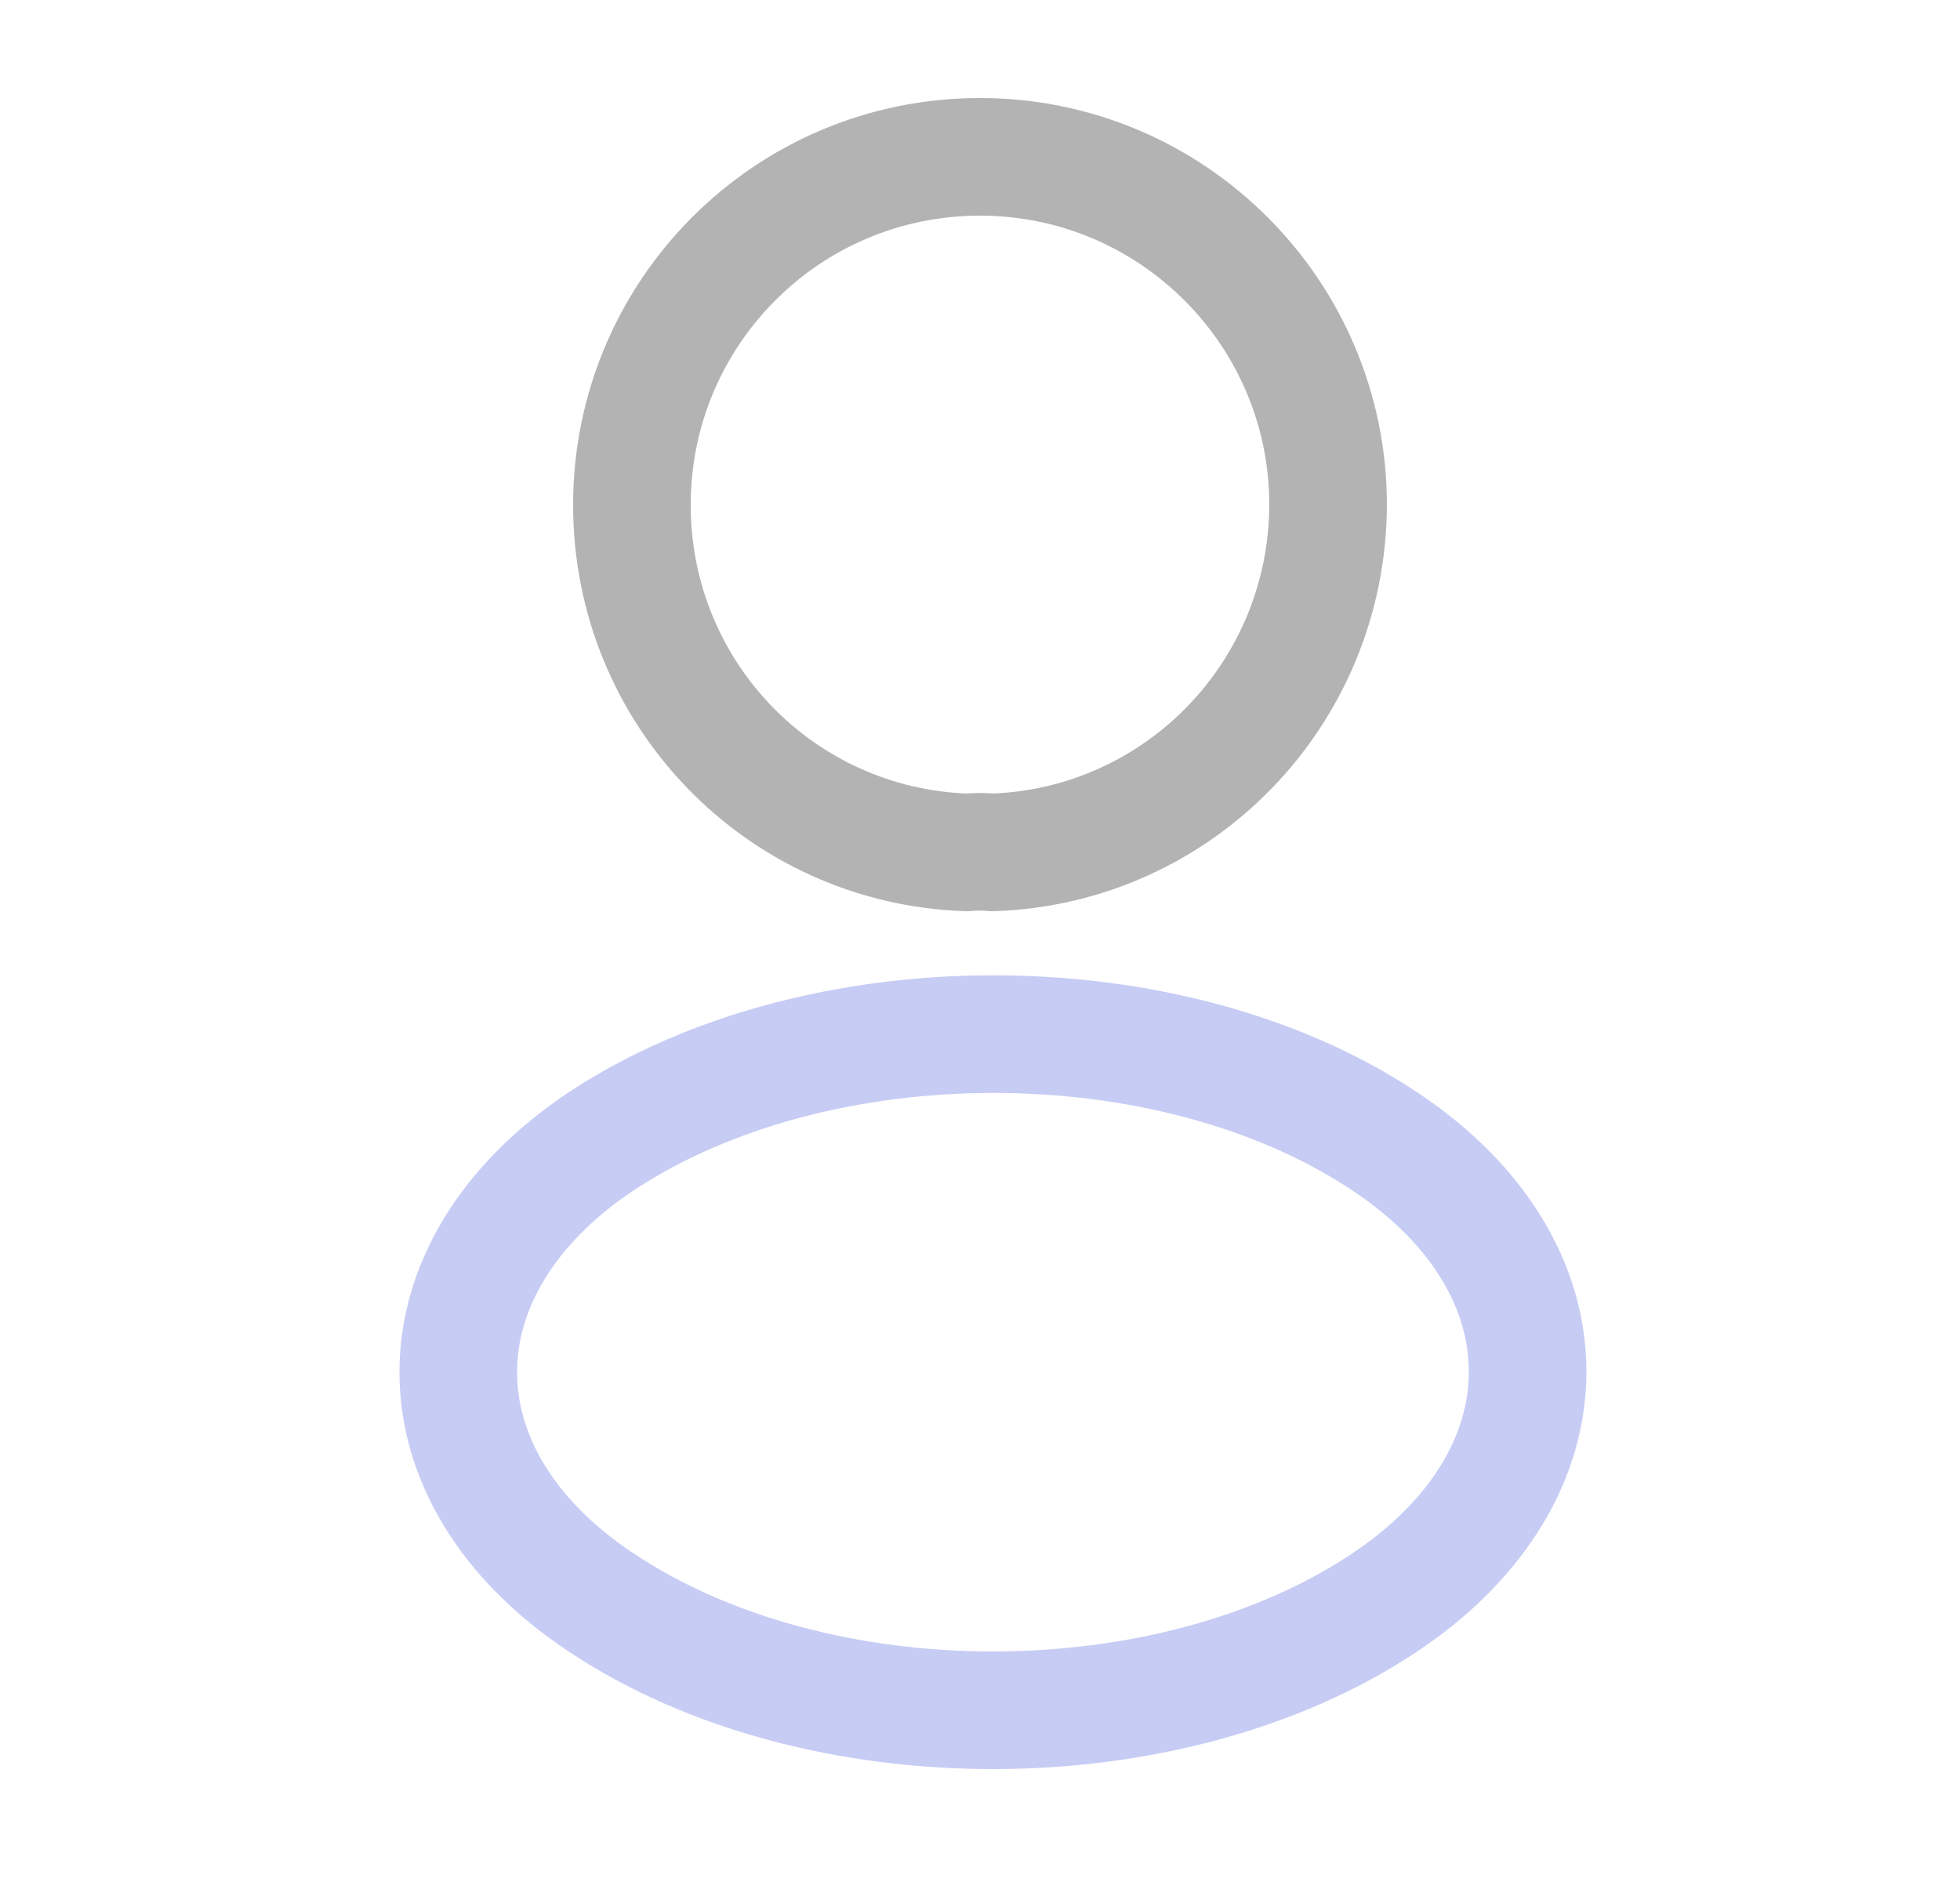
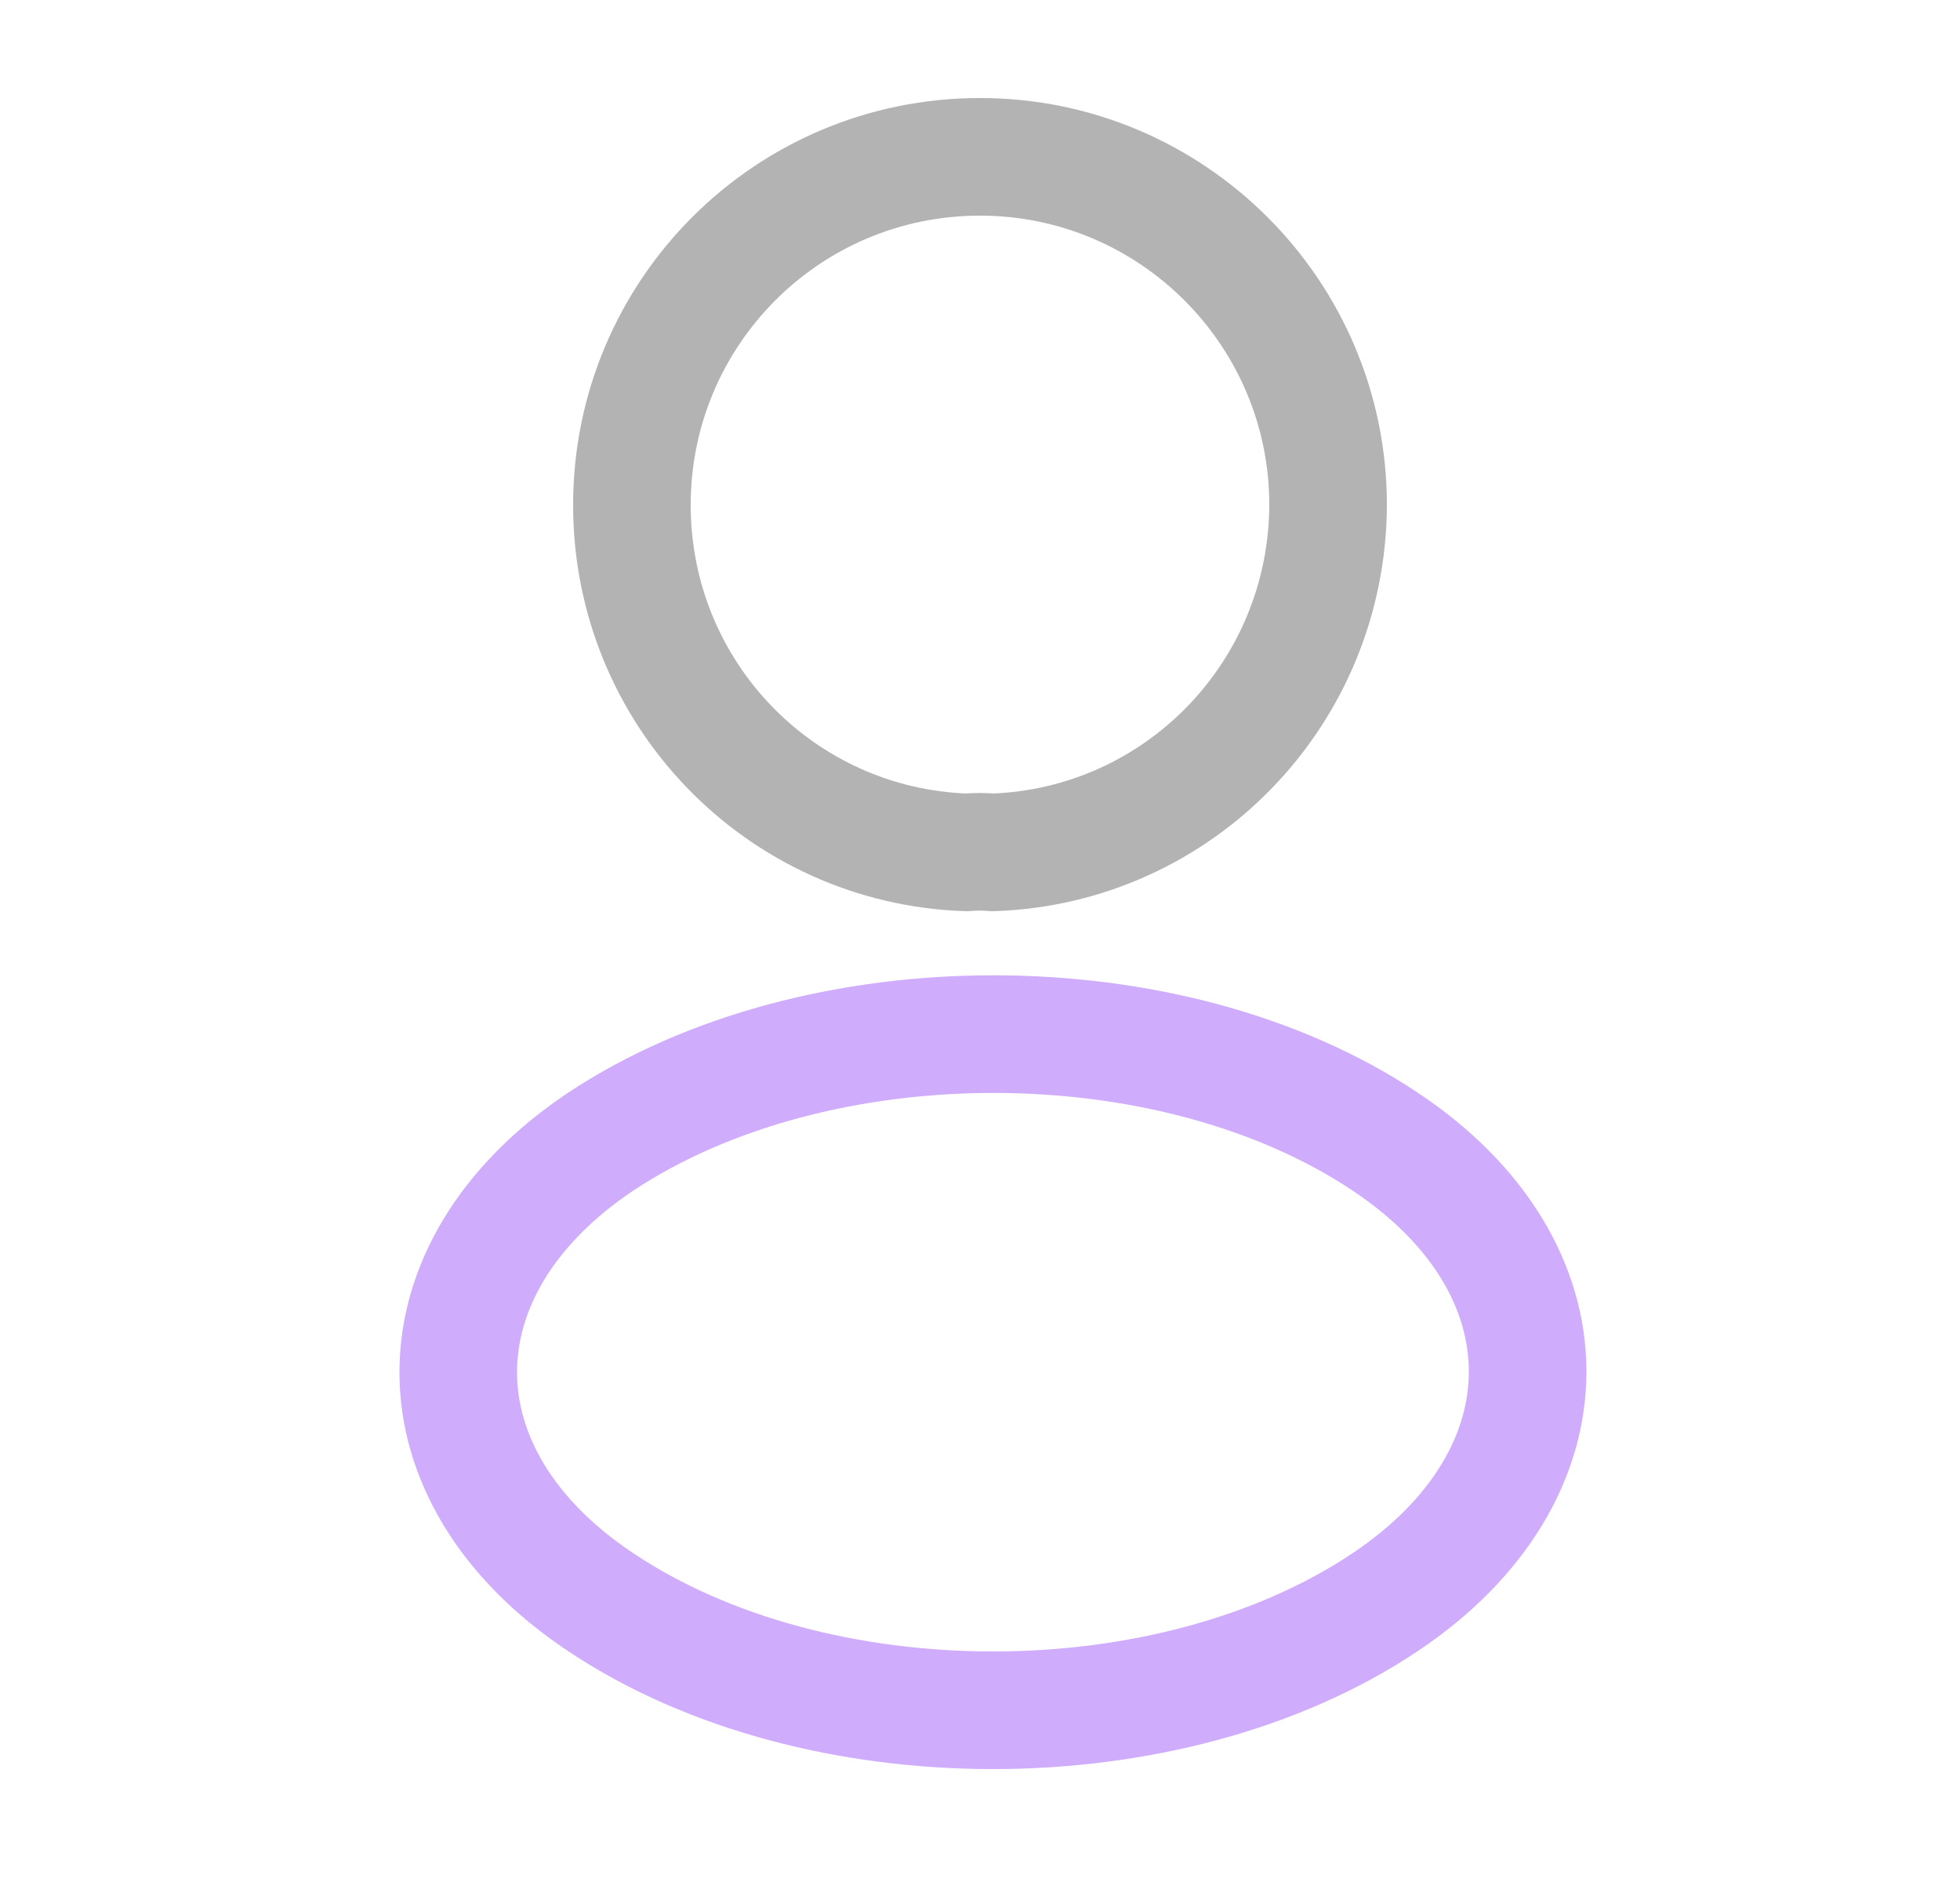
<svg xmlns="http://www.w3.org/2000/svg" width="25" height="24" viewBox="0 0 25 24" fill="none">
  <path opacity="0.4" d="M12.66 10.87C12.56 10.86 12.44 10.86 12.33 10.87C9.95 10.79 8.06 8.84 8.06 6.44C8.06 3.99 10.04 2 12.5 2C14.95 2 16.94 3.99 16.94 6.44C16.93 8.84 15.04 10.79 12.66 10.87Z" stroke="#424242" stroke-width="1.5" stroke-linecap="round" stroke-linejoin="round" />
-   <path opacity="0.4" d="M7.66 14.56C5.24 16.18 5.24 18.82 7.66 20.43C10.41 22.27 14.92 22.27 17.67 20.43C20.09 18.81 20.09 16.17 17.67 14.56C14.93 12.73 10.42 12.73 7.66 14.56Z" stroke="#7380E4" stroke-width="1.5" stroke-linecap="round" stroke-linejoin="round" />
+   <path opacity="0.4" d="M7.66 14.56C5.24 16.18 5.24 18.82 7.66 20.43C10.41 22.27 14.92 22.27 17.67 20.43C20.09 18.81 20.09 16.17 17.67 14.56C14.93 12.73 10.42 12.73 7.66 14.56Z" stroke="#872ff7" stroke-width="1.5" stroke-linecap="round" stroke-linejoin="round" />
</svg>
